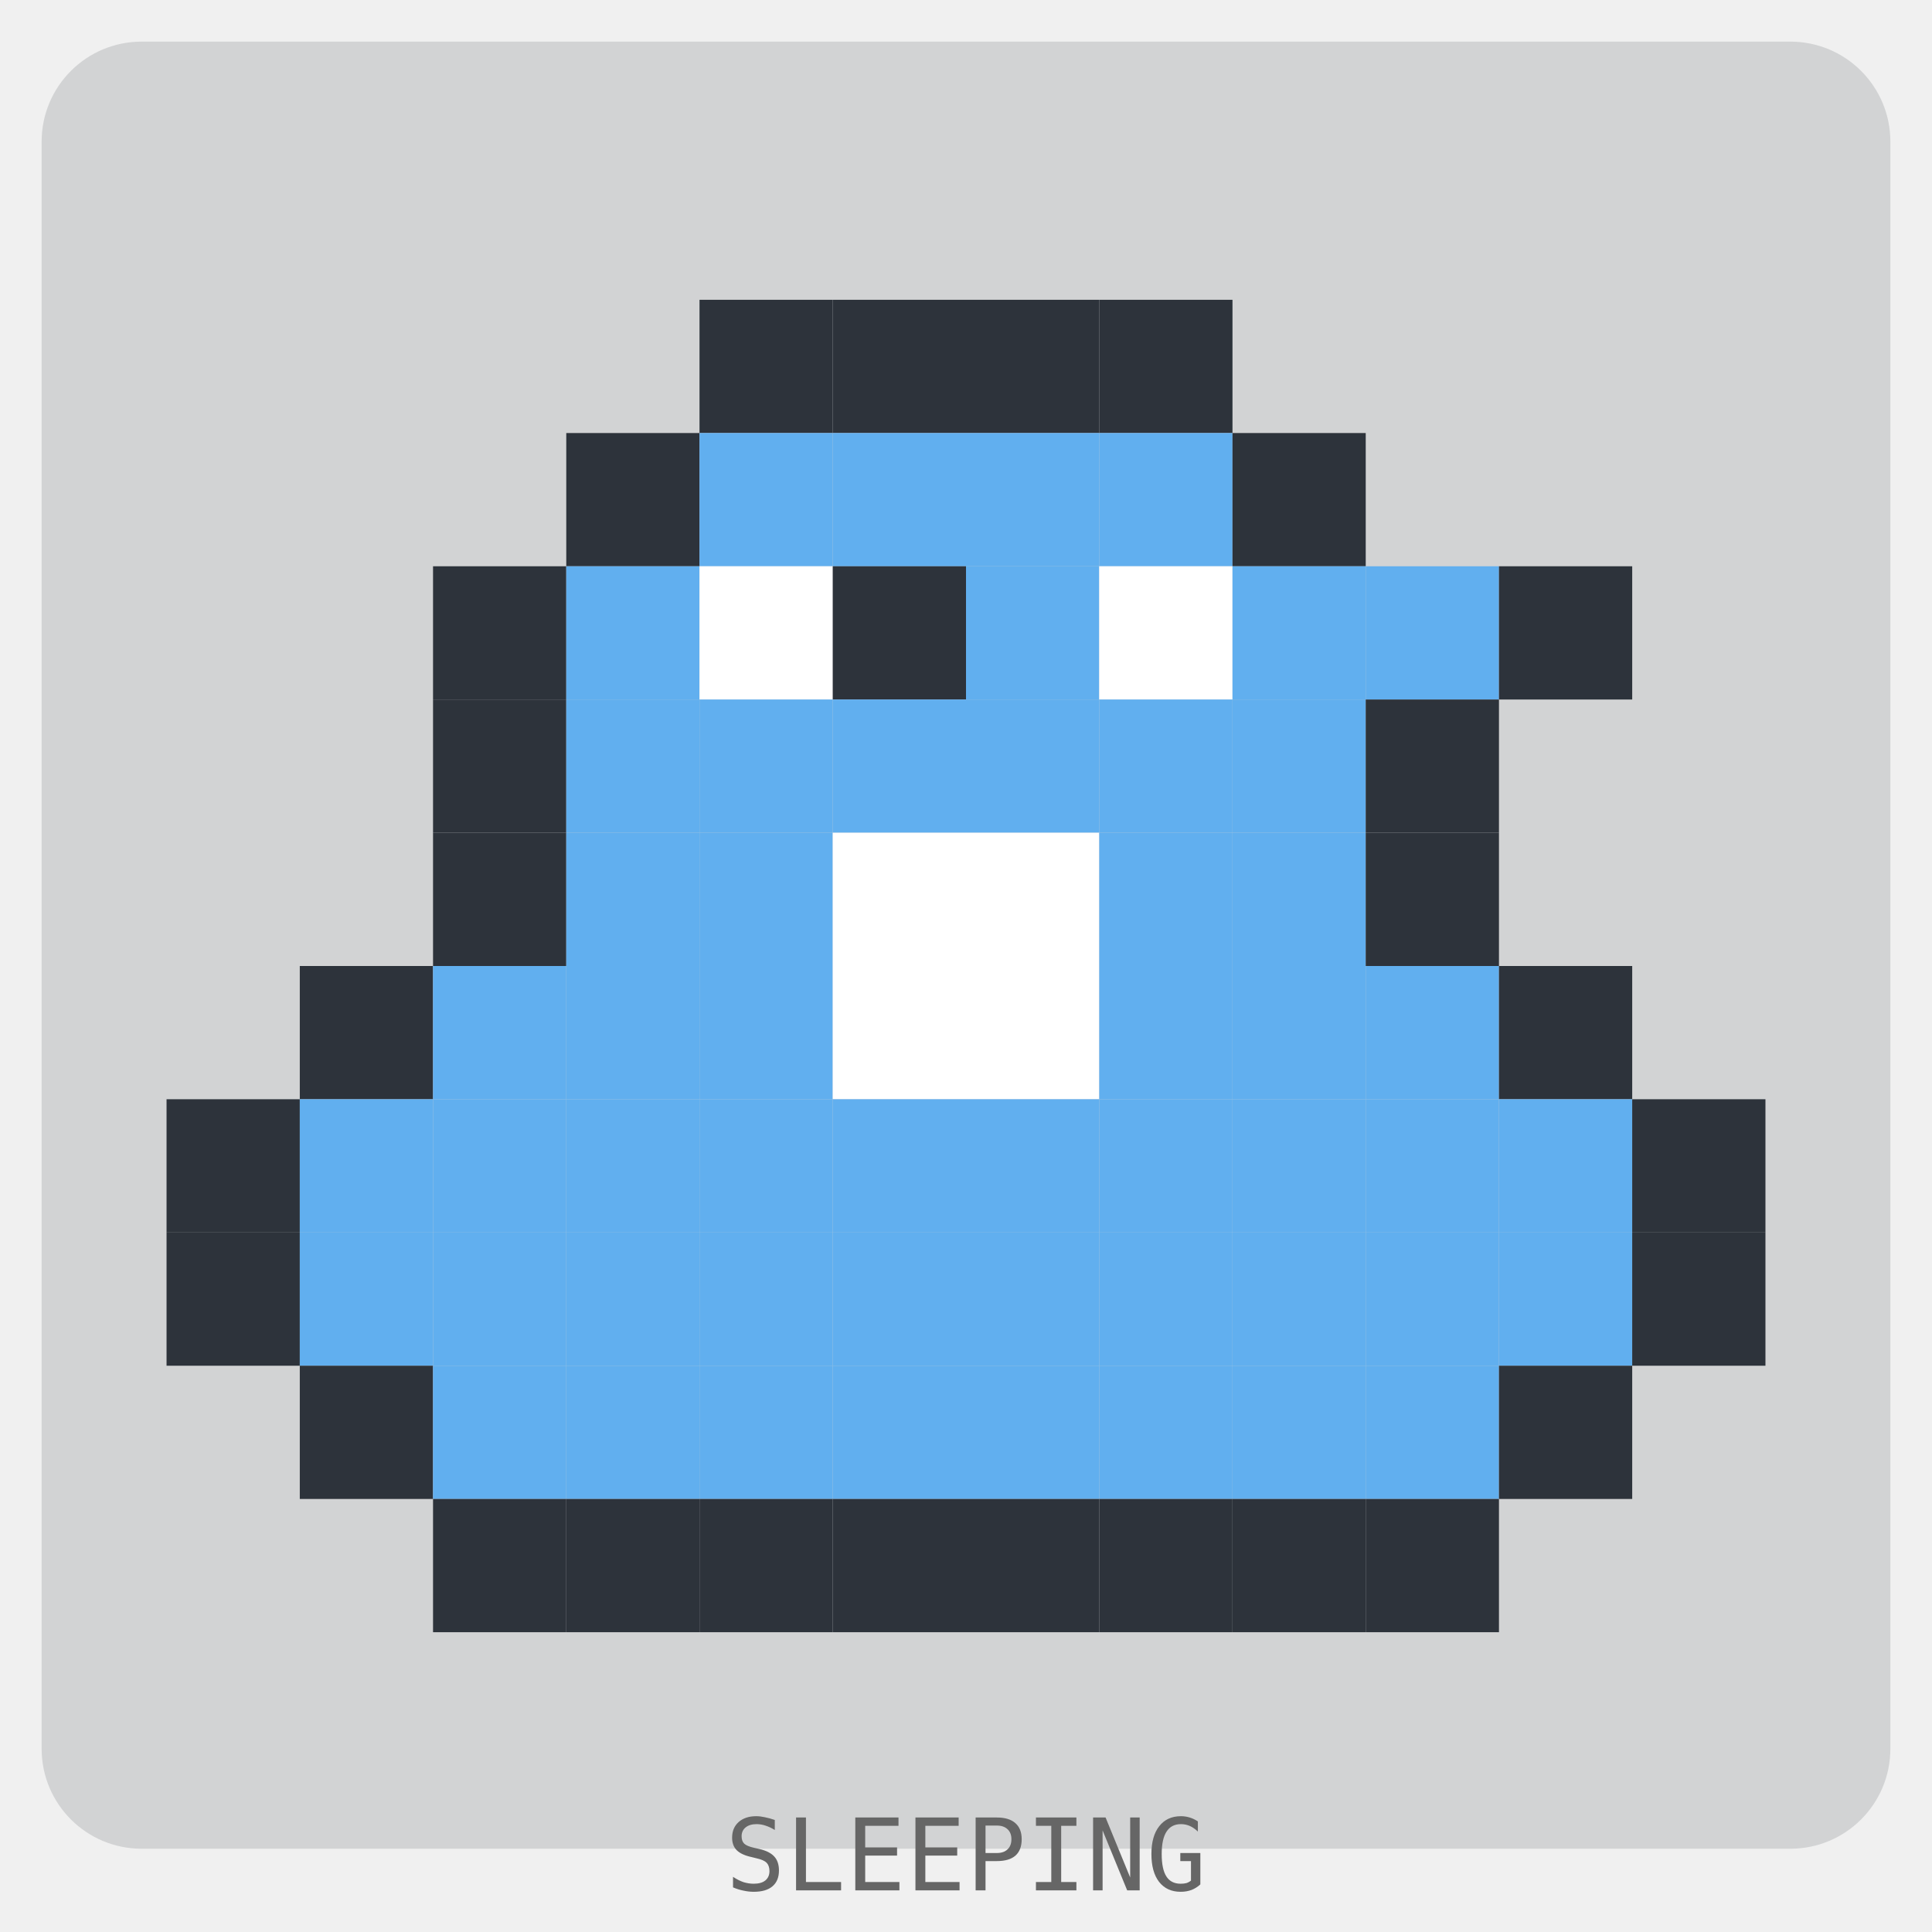
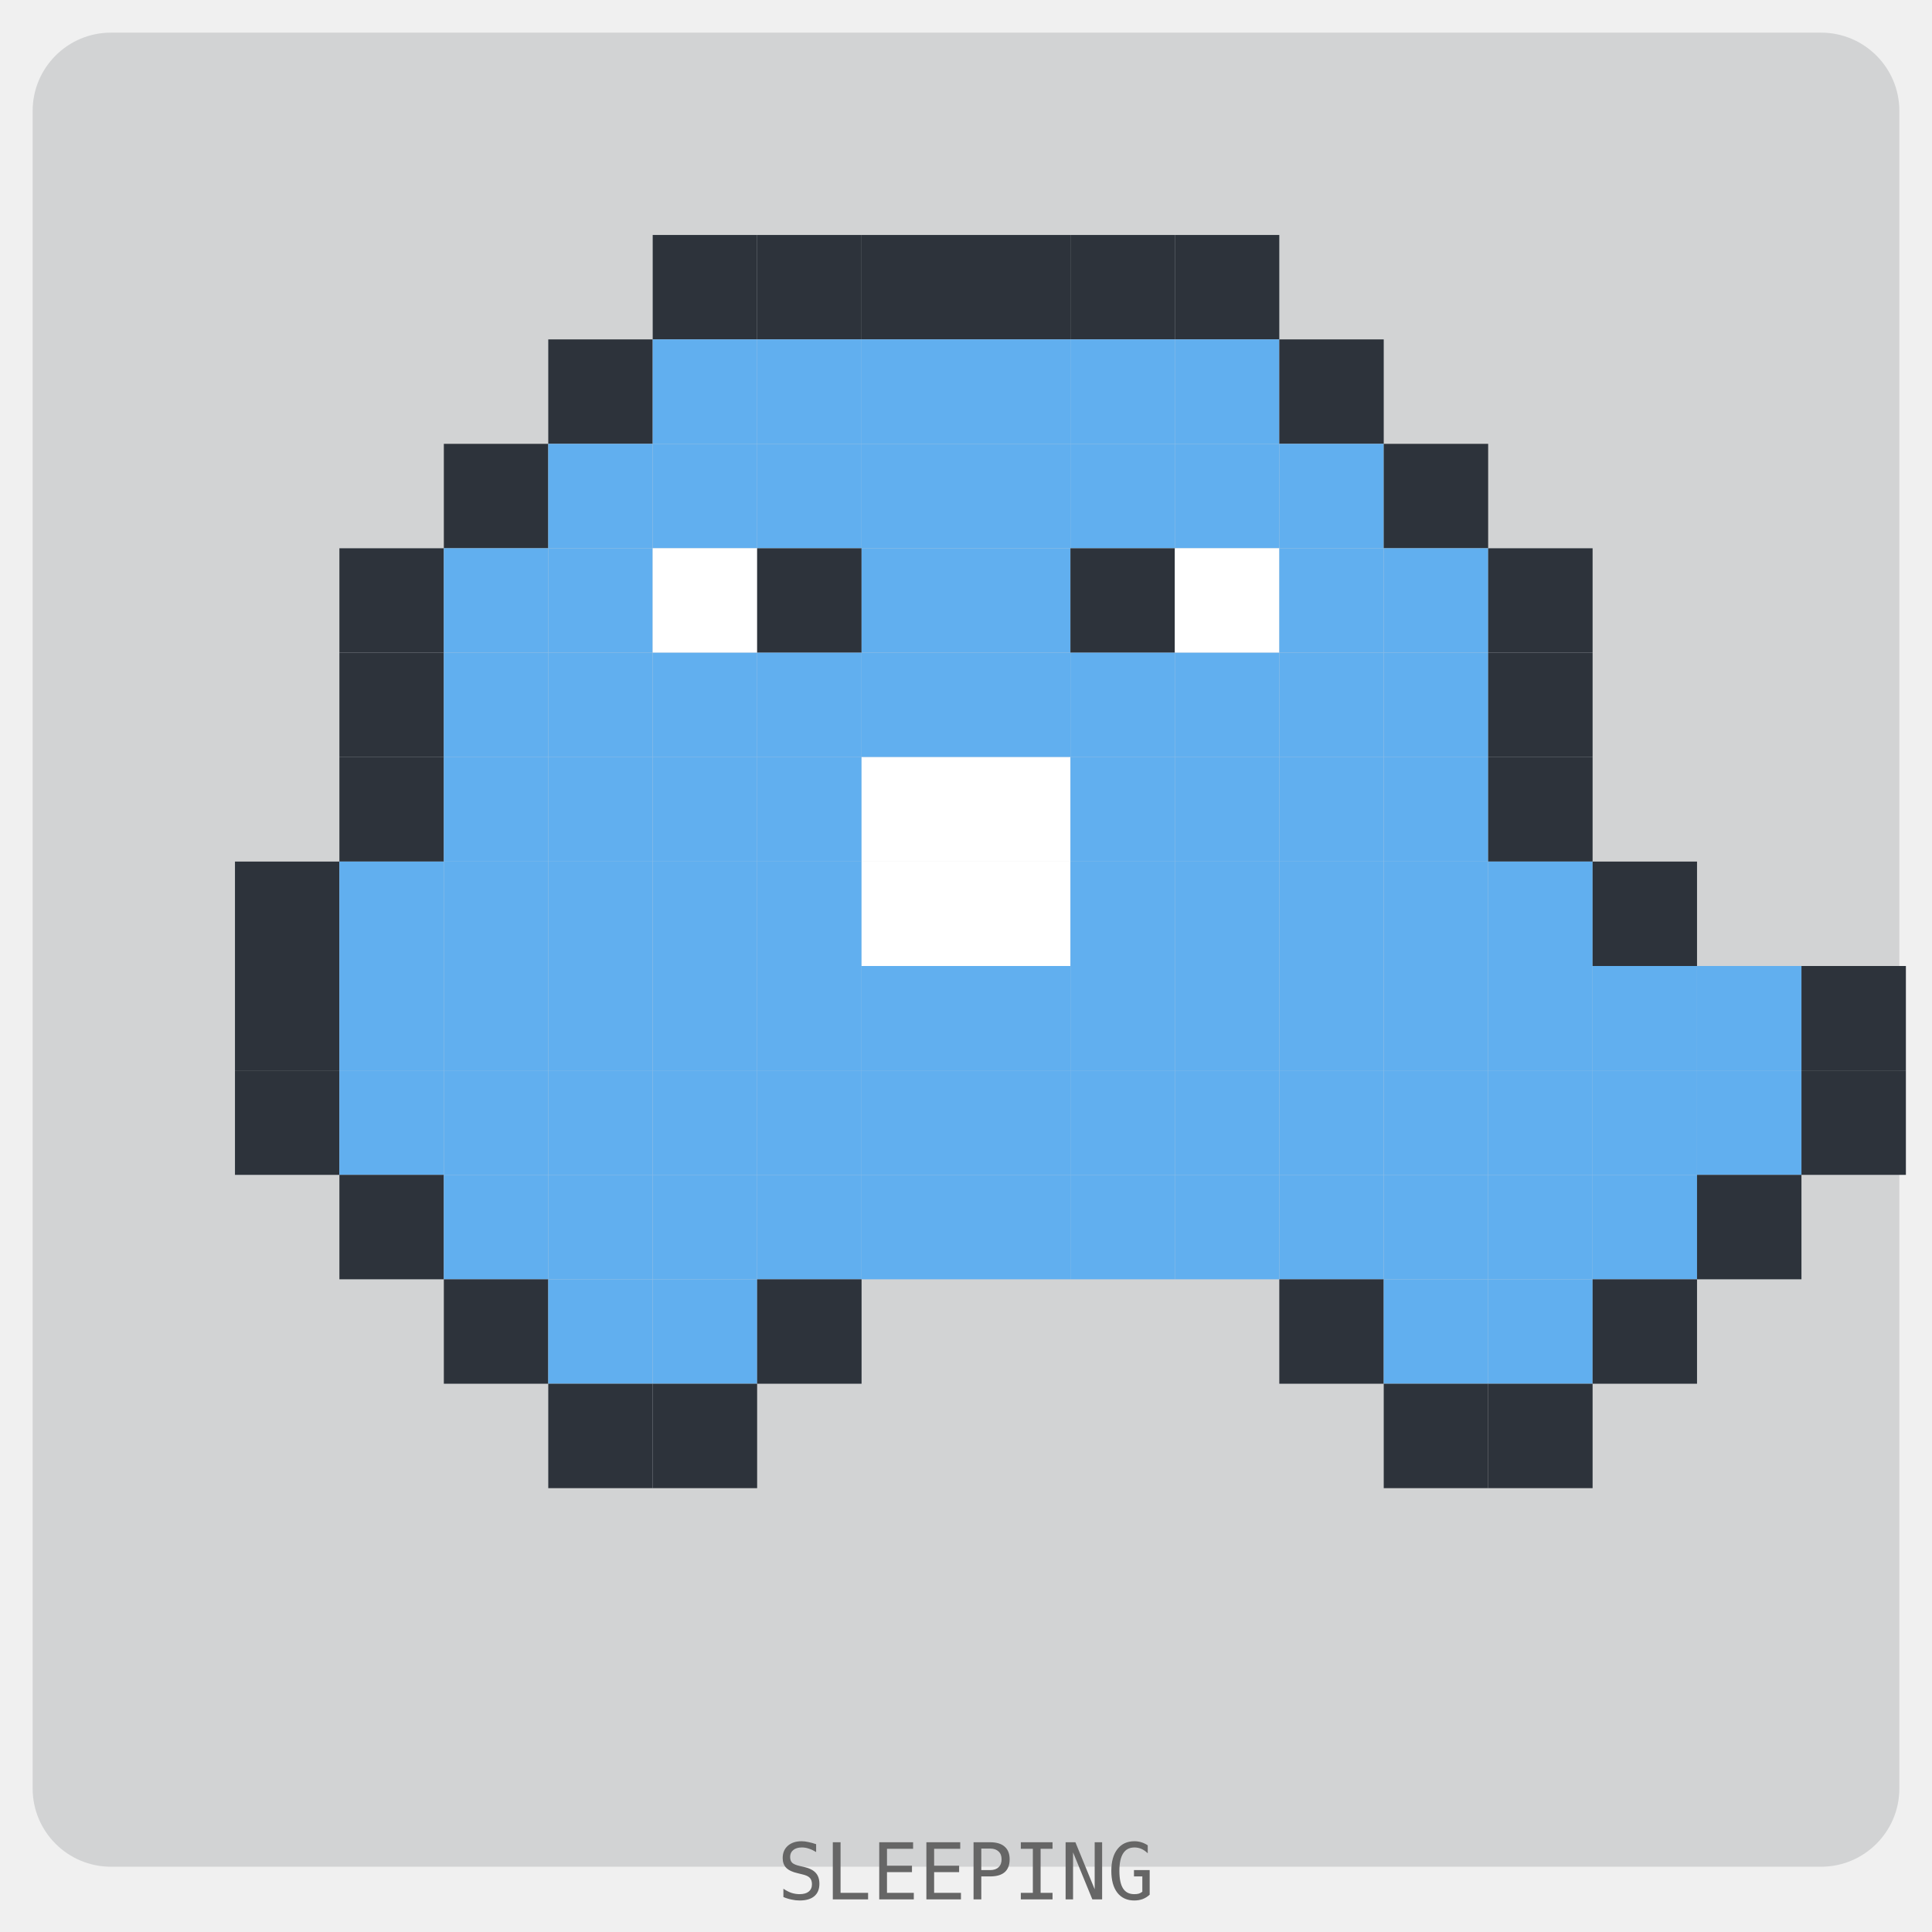
- <svg xmlns="http://www.w3.org/2000/svg" width="232" height="232" viewBox="0 0 232 232">
+ <svg xmlns="http://www.w3.org/2000/svg" width="296" height="296" viewBox="0 0 296 296">
  <style>.pet { transform-origin: center; }</style>
-   <rect x="5" y="5" width="222" height="217" rx="12" ry="12" fill="rgba(45, 51, 59, 0.15)" />
+   <rect x="5" y="5" width="286" height="281" rx="12" ry="12" fill="rgba(45, 51, 59, 0.15)" />
  <g transform="translate(20, 20)" opacity="1">
    <g class="pet">
-       <rect x="64" y="16" width="16" height="16" fill="#2d333b" />
      <rect x="80" y="16" width="16" height="16" fill="#2d333b" />
      <rect x="96" y="16" width="16" height="16" fill="#2d333b" />
      <rect x="112" y="16" width="16" height="16" fill="#2d333b" />
-       <rect x="48" y="32" width="16" height="16" fill="#2d333b" />
-       <rect x="64" y="32" width="16" height="16" fill="#61afef" />
+       <rect x="128" y="16" width="16" height="16" fill="#2d333b" />
+       <rect x="144" y="16" width="16" height="16" fill="#2d333b" />
+       <rect x="160" y="16" width="16" height="16" fill="#2d333b" />
+       <rect x="64" y="32" width="16" height="16" fill="#2d333b" />
      <rect x="80" y="32" width="16" height="16" fill="#61afef" />
      <rect x="96" y="32" width="16" height="16" fill="#61afef" />
      <rect x="112" y="32" width="16" height="16" fill="#61afef" />
-       <rect x="128" y="32" width="16" height="16" fill="#2d333b" />
-       <rect x="32" y="48" width="16" height="16" fill="#2d333b" />
-       <rect x="48" y="48" width="16" height="16" fill="#61afef" />
-       <rect x="64" y="48" width="16" height="16" fill="#ffffff" />
-       <rect x="80" y="48" width="16" height="16" fill="#2d333b" />
+       <rect x="128" y="32" width="16" height="16" fill="#61afef" />
+       <rect x="144" y="32" width="16" height="16" fill="#61afef" />
+       <rect x="160" y="32" width="16" height="16" fill="#61afef" />
+       <rect x="176" y="32" width="16" height="16" fill="#2d333b" />
+       <rect x="48" y="48" width="16" height="16" fill="#2d333b" />
+       <rect x="64" y="48" width="16" height="16" fill="#61afef" />
+       <rect x="80" y="48" width="16" height="16" fill="#61afef" />
      <rect x="96" y="48" width="16" height="16" fill="#61afef" />
-       <rect x="112" y="48" width="16" height="16" fill="#ffffff" />
+       <rect x="112" y="48" width="16" height="16" fill="#61afef" />
      <rect x="128" y="48" width="16" height="16" fill="#61afef" />
      <rect x="144" y="48" width="16" height="16" fill="#61afef" />
-       <rect x="160" y="48" width="16" height="16" fill="#2d333b" />
+       <rect x="160" y="48" width="16" height="16" fill="#61afef" />
+       <rect x="176" y="48" width="16" height="16" fill="#61afef" />
+       <rect x="192" y="48" width="16" height="16" fill="#2d333b" />
      <rect x="32" y="64" width="16" height="16" fill="#2d333b" />
      <rect x="48" y="64" width="16" height="16" fill="#61afef" />
      <rect x="64" y="64" width="16" height="16" fill="#61afef" />
-       <rect x="80" y="64" width="16" height="16" fill="#61afef" />
-       <rect x="96" y="64" width="16" height="16" fill="#61afef" />
+       <rect x="80" y="64" width="16" height="16" fill="#ffffff" />
+       <rect x="96" y="64" width="16" height="16" fill="#2d333b" />
      <rect x="112" y="64" width="16" height="16" fill="#61afef" />
      <rect x="128" y="64" width="16" height="16" fill="#61afef" />
      <rect x="144" y="64" width="16" height="16" fill="#2d333b" />
+       <rect x="160" y="64" width="16" height="16" fill="#ffffff" />
+       <rect x="176" y="64" width="16" height="16" fill="#61afef" />
+       <rect x="192" y="64" width="16" height="16" fill="#61afef" />
+       <rect x="208" y="64" width="16" height="16" fill="#2d333b" />
      <rect x="32" y="80" width="16" height="16" fill="#2d333b" />
      <rect x="48" y="80" width="16" height="16" fill="#61afef" />
      <rect x="64" y="80" width="16" height="16" fill="#61afef" />
-       <rect x="80" y="80" width="16" height="16" fill="#ffffff" />
-       <rect x="96" y="80" width="16" height="16" fill="#ffffff" />
+       <rect x="80" y="80" width="16" height="16" fill="#61afef" />
+       <rect x="96" y="80" width="16" height="16" fill="#61afef" />
      <rect x="112" y="80" width="16" height="16" fill="#61afef" />
      <rect x="128" y="80" width="16" height="16" fill="#61afef" />
-       <rect x="144" y="80" width="16" height="16" fill="#2d333b" />
-       <rect x="16" y="96" width="16" height="16" fill="#2d333b" />
-       <rect x="32" y="96" width="16" height="16" fill="#61afef" />
+       <rect x="144" y="80" width="16" height="16" fill="#61afef" />
+       <rect x="160" y="80" width="16" height="16" fill="#61afef" />
+       <rect x="176" y="80" width="16" height="16" fill="#61afef" />
+       <rect x="192" y="80" width="16" height="16" fill="#61afef" />
+       <rect x="208" y="80" width="16" height="16" fill="#2d333b" />
+       <rect x="32" y="96" width="16" height="16" fill="#2d333b" />
      <rect x="48" y="96" width="16" height="16" fill="#61afef" />
      <rect x="64" y="96" width="16" height="16" fill="#61afef" />
-       <rect x="80" y="96" width="16" height="16" fill="#ffffff" />
-       <rect x="96" y="96" width="16" height="16" fill="#ffffff" />
-       <rect x="112" y="96" width="16" height="16" fill="#61afef" />
-       <rect x="128" y="96" width="16" height="16" fill="#61afef" />
+       <rect x="80" y="96" width="16" height="16" fill="#61afef" />
+       <rect x="96" y="96" width="16" height="16" fill="#61afef" />
+       <rect x="112" y="96" width="16" height="16" fill="#ffffff" />
+       <rect x="128" y="96" width="16" height="16" fill="#ffffff" />
      <rect x="144" y="96" width="16" height="16" fill="#61afef" />
-       <rect x="160" y="96" width="16" height="16" fill="#2d333b" />
-       <rect x="0" y="112" width="16" height="16" fill="#2d333b" />
-       <rect x="16" y="112" width="16" height="16" fill="#61afef" />
+       <rect x="160" y="96" width="16" height="16" fill="#61afef" />
+       <rect x="176" y="96" width="16" height="16" fill="#61afef" />
+       <rect x="192" y="96" width="16" height="16" fill="#61afef" />
+       <rect x="208" y="96" width="16" height="16" fill="#2d333b" />
+       <rect x="16" y="112" width="16" height="16" fill="#2d333b" />
      <rect x="32" y="112" width="16" height="16" fill="#61afef" />
      <rect x="48" y="112" width="16" height="16" fill="#61afef" />
      <rect x="64" y="112" width="16" height="16" fill="#61afef" />
      <rect x="80" y="112" width="16" height="16" fill="#61afef" />
      <rect x="96" y="112" width="16" height="16" fill="#61afef" />
-       <rect x="112" y="112" width="16" height="16" fill="#61afef" />
-       <rect x="128" y="112" width="16" height="16" fill="#61afef" />
+       <rect x="112" y="112" width="16" height="16" fill="#ffffff" />
+       <rect x="128" y="112" width="16" height="16" fill="#ffffff" />
      <rect x="144" y="112" width="16" height="16" fill="#61afef" />
      <rect x="160" y="112" width="16" height="16" fill="#61afef" />
-       <rect x="176" y="112" width="16" height="16" fill="#2d333b" />
-       <rect x="0" y="128" width="16" height="16" fill="#2d333b" />
-       <rect x="16" y="128" width="16" height="16" fill="#61afef" />
+       <rect x="176" y="112" width="16" height="16" fill="#61afef" />
+       <rect x="192" y="112" width="16" height="16" fill="#61afef" />
+       <rect x="208" y="112" width="16" height="16" fill="#61afef" />
+       <rect x="224" y="112" width="16" height="16" fill="#2d333b" />
+       <rect x="16" y="128" width="16" height="16" fill="#2d333b" />
      <rect x="32" y="128" width="16" height="16" fill="#61afef" />
      <rect x="48" y="128" width="16" height="16" fill="#61afef" />
      <rect x="64" y="128" width="16" height="16" fill="#61afef" />
      <rect x="80" y="128" width="16" height="16" fill="#61afef" />
      <rect x="96" y="128" width="16" height="16" fill="#61afef" />
      <rect x="112" y="128" width="16" height="16" fill="#61afef" />
      <rect x="128" y="128" width="16" height="16" fill="#61afef" />
      <rect x="144" y="128" width="16" height="16" fill="#61afef" />
      <rect x="160" y="128" width="16" height="16" fill="#61afef" />
-       <rect x="176" y="128" width="16" height="16" fill="#2d333b" />
+       <rect x="176" y="128" width="16" height="16" fill="#61afef" />
+       <rect x="192" y="128" width="16" height="16" fill="#61afef" />
+       <rect x="208" y="128" width="16" height="16" fill="#61afef" />
+       <rect x="224" y="128" width="16" height="16" fill="#61afef" />
+       <rect x="240" y="128" width="16" height="16" fill="#61afef" />
+       <rect x="256" y="128" width="16" height="16" fill="#2d333b" />
      <rect x="16" y="144" width="16" height="16" fill="#2d333b" />
      <rect x="32" y="144" width="16" height="16" fill="#61afef" />
      <rect x="48" y="144" width="16" height="16" fill="#61afef" />
      <rect x="64" y="144" width="16" height="16" fill="#61afef" />
      <rect x="80" y="144" width="16" height="16" fill="#61afef" />
      <rect x="96" y="144" width="16" height="16" fill="#61afef" />
      <rect x="112" y="144" width="16" height="16" fill="#61afef" />
      <rect x="128" y="144" width="16" height="16" fill="#61afef" />
      <rect x="144" y="144" width="16" height="16" fill="#61afef" />
-       <rect x="160" y="144" width="16" height="16" fill="#2d333b" />
+       <rect x="160" y="144" width="16" height="16" fill="#61afef" />
+       <rect x="176" y="144" width="16" height="16" fill="#61afef" />
+       <rect x="192" y="144" width="16" height="16" fill="#61afef" />
+       <rect x="208" y="144" width="16" height="16" fill="#61afef" />
+       <rect x="224" y="144" width="16" height="16" fill="#61afef" />
+       <rect x="240" y="144" width="16" height="16" fill="#61afef" />
+       <rect x="256" y="144" width="16" height="16" fill="#2d333b" />
      <rect x="32" y="160" width="16" height="16" fill="#2d333b" />
-       <rect x="48" y="160" width="16" height="16" fill="#2d333b" />
-       <rect x="64" y="160" width="16" height="16" fill="#2d333b" />
-       <rect x="80" y="160" width="16" height="16" fill="#2d333b" />
-       <rect x="96" y="160" width="16" height="16" fill="#2d333b" />
-       <rect x="112" y="160" width="16" height="16" fill="#2d333b" />
-       <rect x="128" y="160" width="16" height="16" fill="#2d333b" />
-       <rect x="144" y="160" width="16" height="16" fill="#2d333b" />
+       <rect x="48" y="160" width="16" height="16" fill="#61afef" />
+       <rect x="64" y="160" width="16" height="16" fill="#61afef" />
+       <rect x="80" y="160" width="16" height="16" fill="#61afef" />
+       <rect x="96" y="160" width="16" height="16" fill="#61afef" />
+       <rect x="112" y="160" width="16" height="16" fill="#61afef" />
+       <rect x="128" y="160" width="16" height="16" fill="#61afef" />
+       <rect x="144" y="160" width="16" height="16" fill="#61afef" />
+       <rect x="160" y="160" width="16" height="16" fill="#61afef" />
+       <rect x="176" y="160" width="16" height="16" fill="#61afef" />
+       <rect x="192" y="160" width="16" height="16" fill="#61afef" />
+       <rect x="208" y="160" width="16" height="16" fill="#61afef" />
+       <rect x="224" y="160" width="16" height="16" fill="#61afef" />
+       <rect x="240" y="160" width="16" height="16" fill="#2d333b" />
+       <rect x="48" y="176" width="16" height="16" fill="#2d333b" />
+       <rect x="64" y="176" width="16" height="16" fill="#61afef" />
+       <rect x="80" y="176" width="16" height="16" fill="#61afef" />
+       <rect x="96" y="176" width="16" height="16" fill="#2d333b" />
+       <rect x="176" y="176" width="16" height="16" fill="#2d333b" />
+       <rect x="192" y="176" width="16" height="16" fill="#61afef" />
+       <rect x="208" y="176" width="16" height="16" fill="#61afef" />
+       <rect x="224" y="176" width="16" height="16" fill="#2d333b" />
+       <rect x="64" y="192" width="16" height="16" fill="#2d333b" />
+       <rect x="80" y="192" width="16" height="16" fill="#2d333b" />
+       <rect x="192" y="192" width="16" height="16" fill="#2d333b" />
+       <rect x="208" y="192" width="16" height="16" fill="#2d333b" />
      <animateTransform attributeName="transform" type="scale" values="1 1; 1.02 0.98; 1 1" dur="2s" repeatCount="indefinite" />
    </g>
  </g>
-   <text x="50%" y="227" text-anchor="middle" font-family="monospace" font-size="12" fill="#666">SLEEPING</text>
+   <text x="50%" y="291" text-anchor="middle" font-family="monospace" font-size="12" fill="#666">SLEEPING</text>
</svg>
